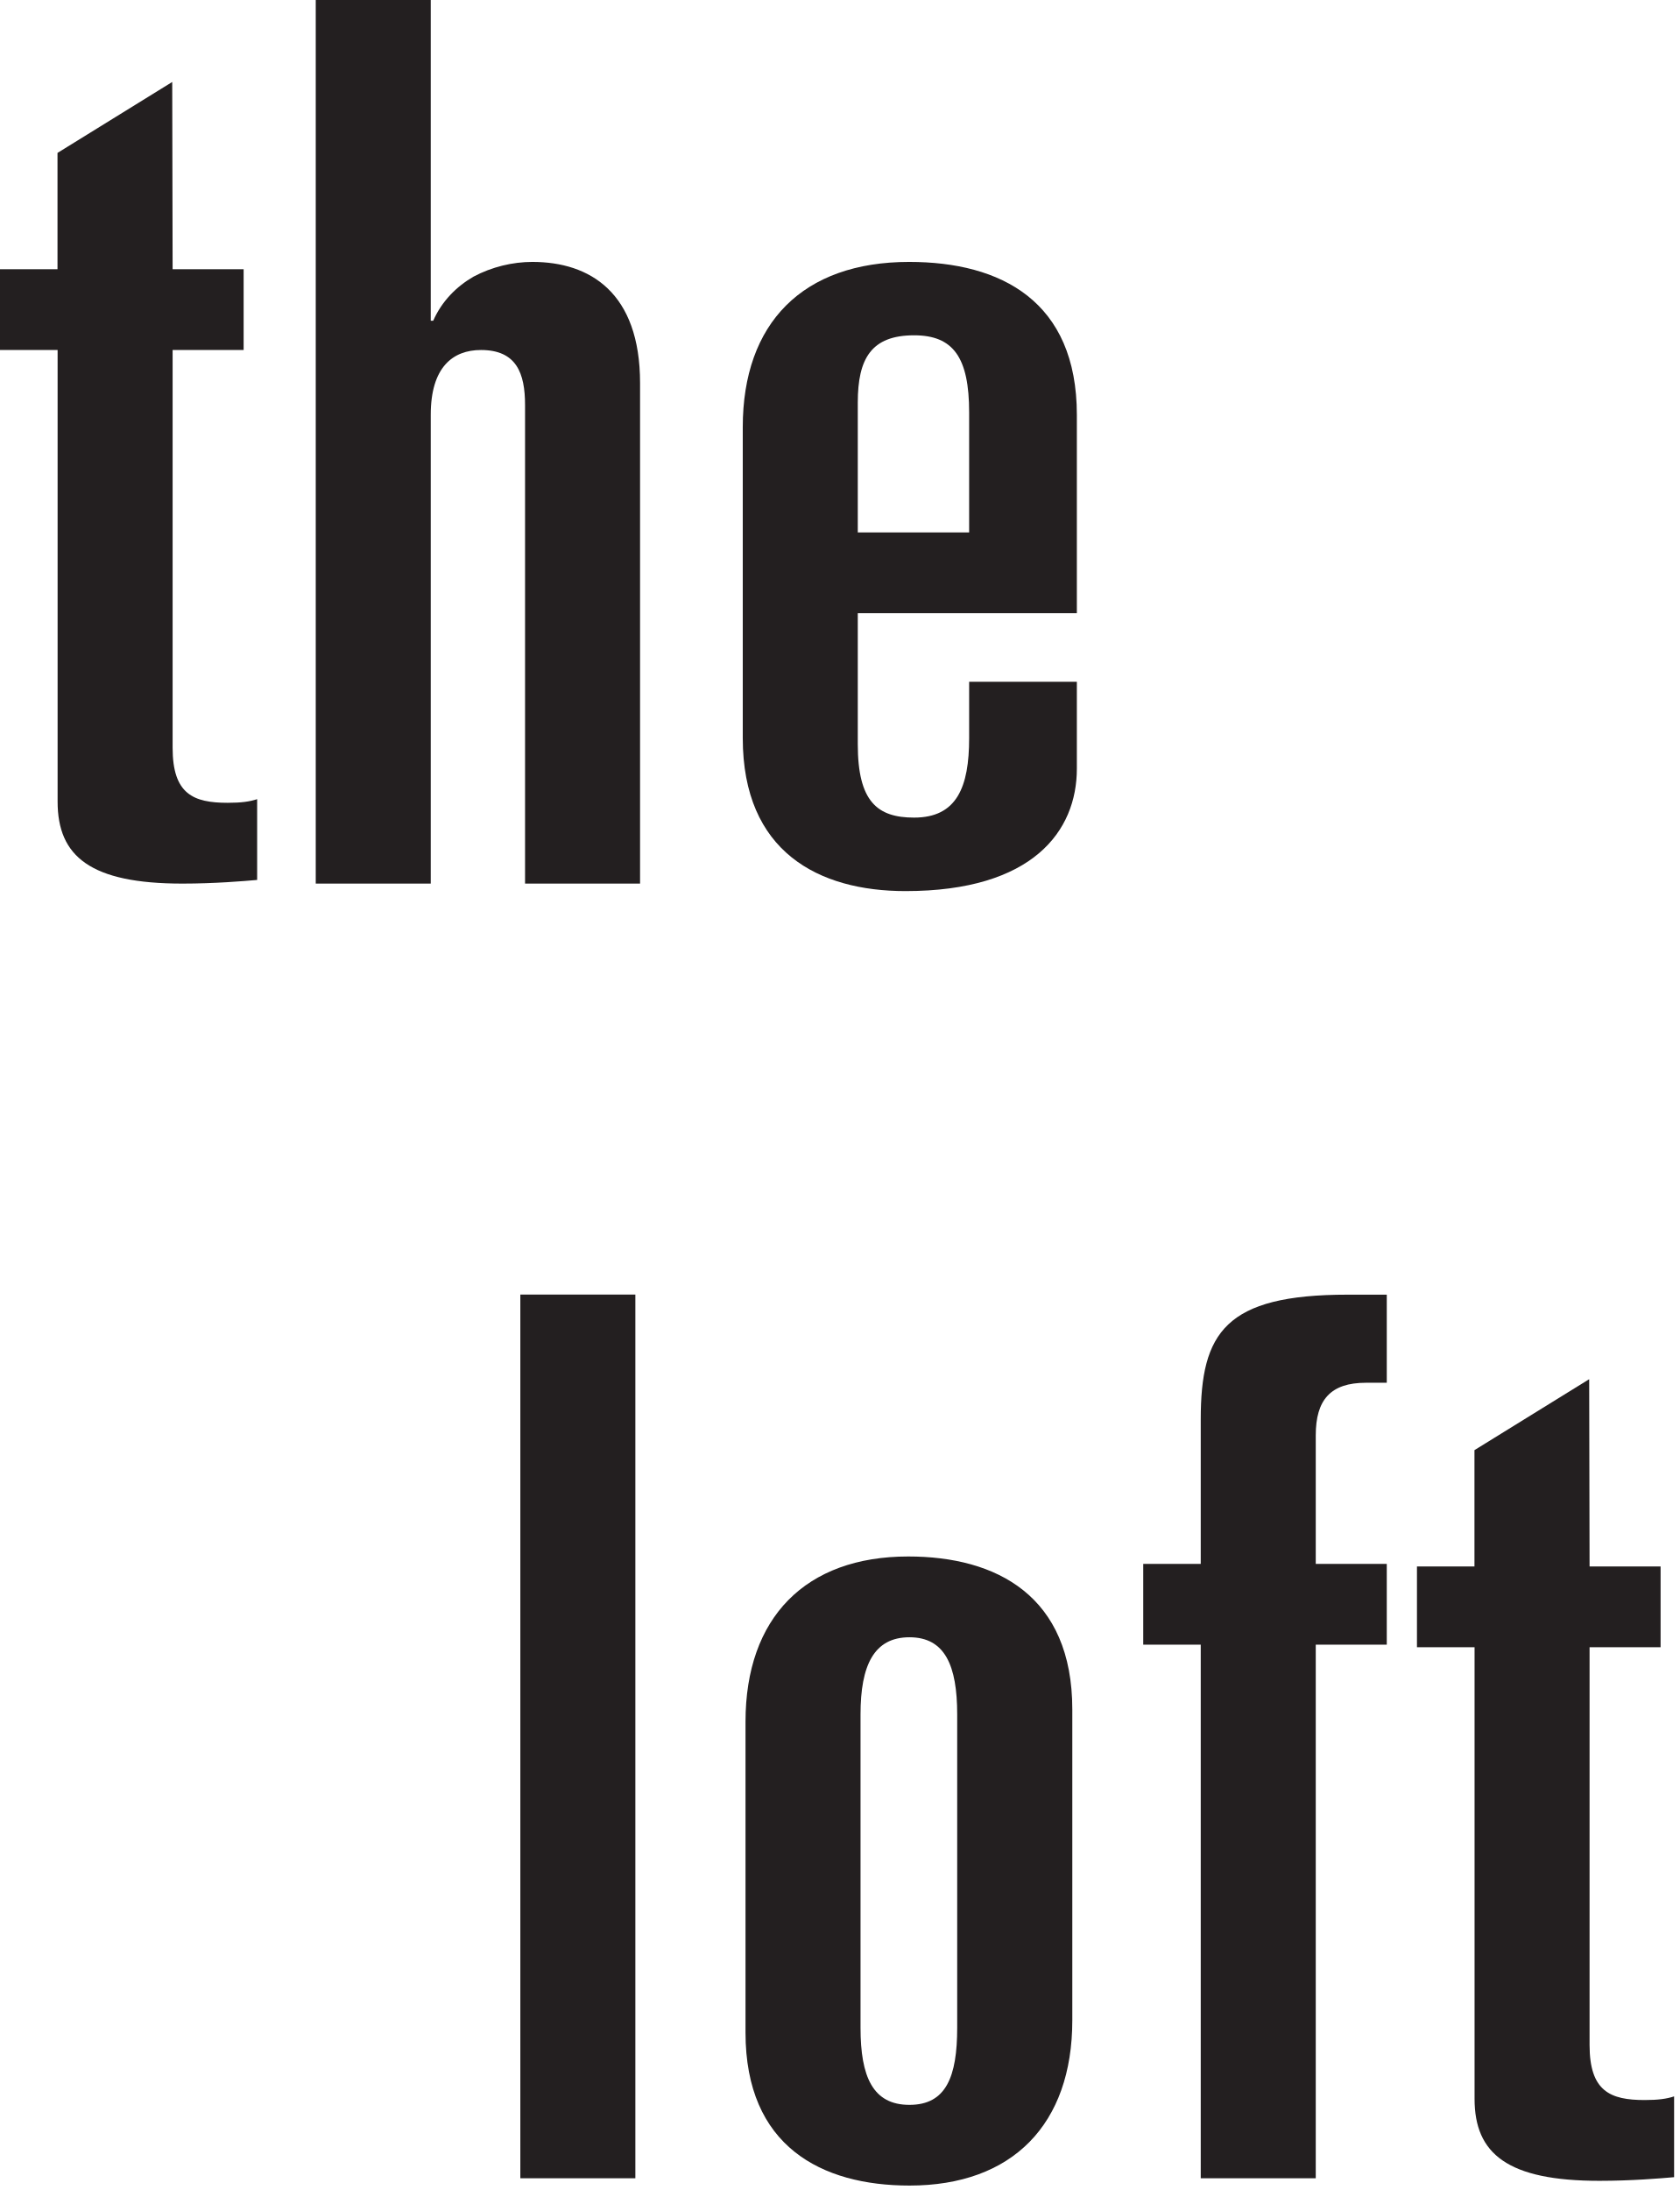
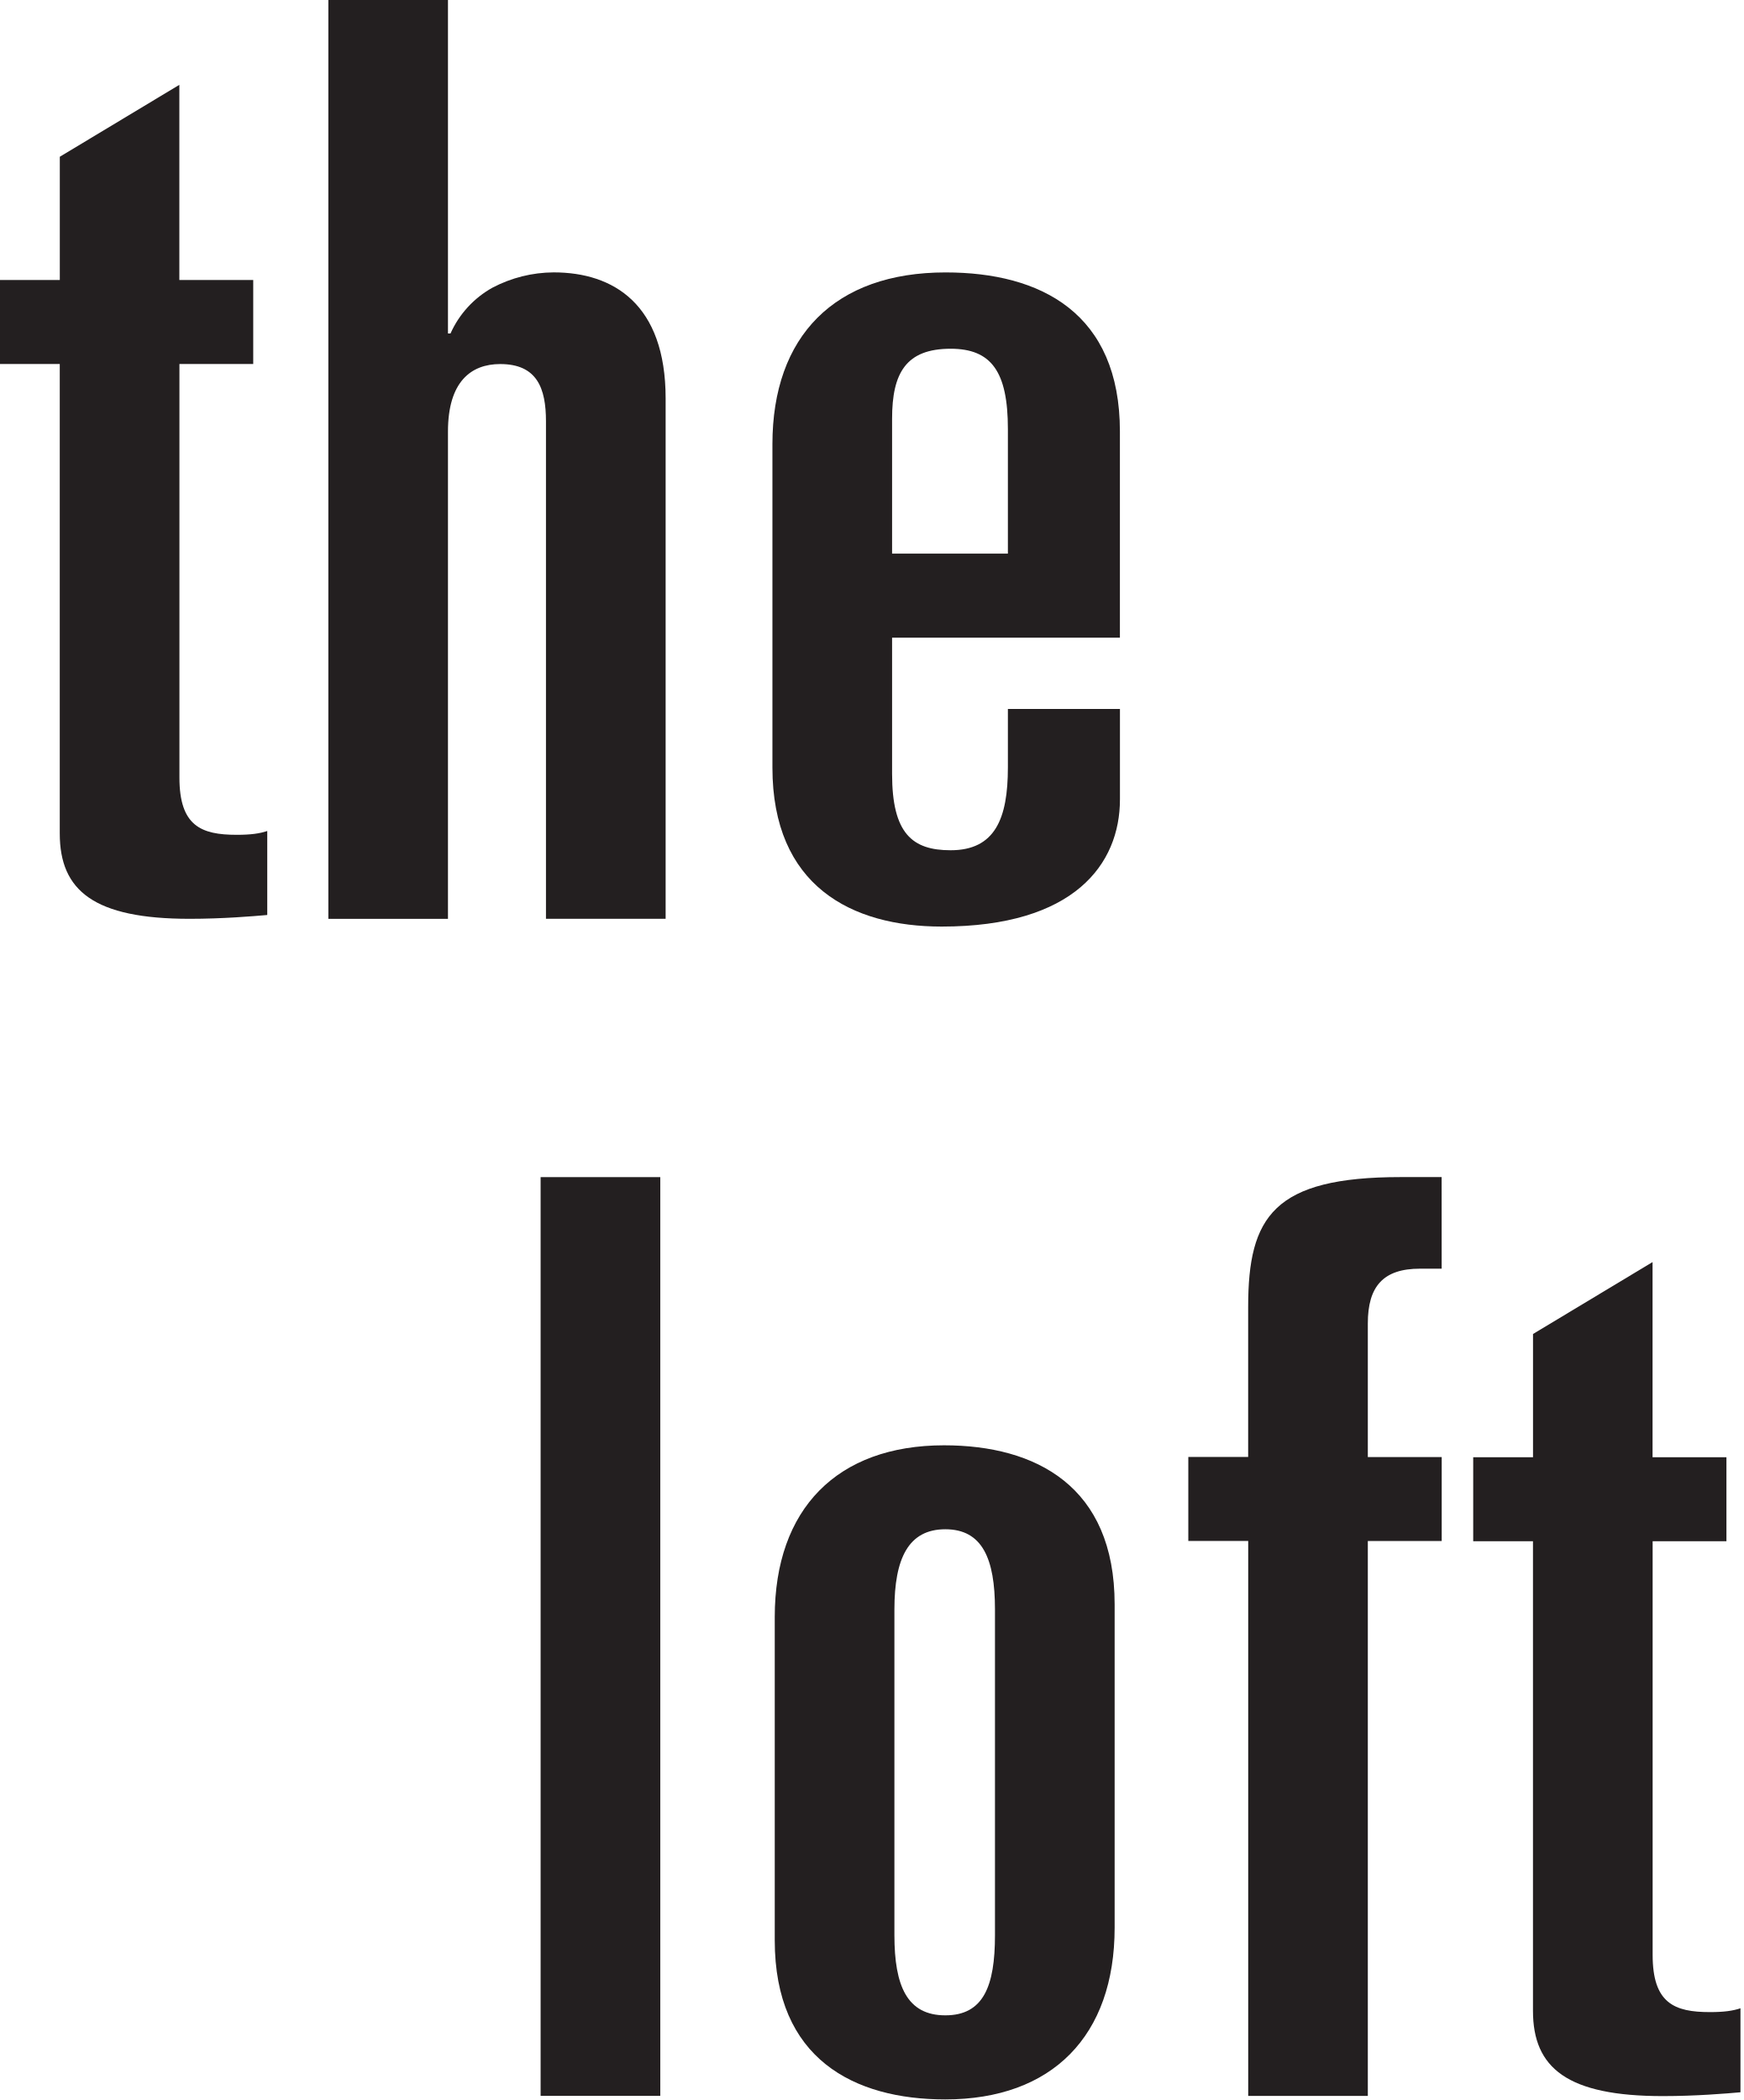
- <svg xmlns="http://www.w3.org/2000/svg" width="227" height="296" viewBox="0 0 227 296" fill="#231F20">
-   <path d="M7.773 47.307H0V36.387H7.773V20.667L23.28 11.08L23.333 36.387H32.933V47.307H23.333V101.067C23.333 107.347 26.147 108.507 30.787 108.507C32.6 108.507 33.76 108.347 34.76 108.013V118.933C32.947 119.093 28.973 119.427 24.667 119.427C12.267 119.427 7.787 115.787 7.787 108.347V47.307H7.773Z" />
-   <path d="M42.68 0H58.226V43.347H58.56C59.72 40.707 61.706 38.72 64.013 37.387C66.493 36.067 69.306 35.4 71.96 35.4C79.733 35.4 86.52 39.533 86.52 51.773V119.427H70.973V54.747C70.973 50.44 69.813 47.307 65.013 47.307C61.213 47.307 58.226 49.627 58.226 56.067V119.427H42.68V0Z" />
-   <path d="M100.402 57.733C100.402 43.667 108.509 35.4 122.896 35.4C135.296 35.4 145.562 40.693 145.562 56.08V82.88H115.949V100.587C115.949 108.36 118.602 110.507 123.562 110.507C129.349 110.507 131.002 106.373 131.002 99.76V92.147H145.562V103.893C145.562 112.333 139.602 120.44 122.402 120.44C110.656 120.44 100.402 115.147 100.402 99.76V57.747V57.733ZM115.949 71.96H131.002V55.747C131.002 48.307 128.856 45.32 123.562 45.32C117.776 45.32 115.949 48.467 115.949 54.413V71.947V71.96Z" />
-   <path d="M70.336 174.973H85.883V294.413H70.336V174.973Z" />
-   <path d="M100.773 232.707C100.773 218.64 108.88 210.373 122.773 210.373C134.68 210.373 144.947 215.667 144.947 231.053V273.067C144.947 287.133 136.84 295.4 122.947 295.4C111.04 295.4 100.773 290.107 100.773 274.72V232.707ZM116.32 274.067C116.32 280.68 117.973 284.493 122.933 284.493C127.893 284.493 129.387 280.693 129.387 274.067V231.72C129.387 225.107 127.733 221.293 122.933 221.293C118.133 221.293 116.32 225.093 116.32 231.72V274.067Z" />
-   <path d="M162.308 222.293H154.535V211.373H162.308V191.853C162.308 180.107 165.615 174.987 182.162 174.987H187.455V186.893H184.642C179.842 186.893 177.855 189.213 177.855 194V211.373H187.455V222.293H177.855V294.413H162.308V222.293Z" />
-   <path d="M199.308 222.64H191.535V211.72H199.308V196L214.815 186.413L214.868 211.72H224.468V222.64H214.868V276.4C214.868 282.68 217.682 283.84 222.322 283.84C224.135 283.84 225.295 283.68 226.295 283.347V294.267C224.482 294.427 220.508 294.76 216.202 294.76C203.802 294.76 199.322 291.12 199.322 283.68V222.64H199.308Z" />
+ <svg xmlns="http://www.w3.org/2000/svg" width="420" height="506" viewBox="0 0 420 506" fill="#231F20">
+   <path fill-rule="evenodd" d="M227.45 348.25c22.08 0 41.1 9.81 41.1 38.33v77.9c0 26.06-15.04 41.38-40.8 41.38-22.07 0-41.09-9.81-41.09-38.33v-77.9c0-26.06 15.03-41.38 40.79-41.38m.3 20.23c-8.89 0-12.26 7.05-12.26 19.31v78.5c0 12.26 3.07 19.31 12.27 19.31s11.96-7.05 11.96-19.31v-78.5c0-12.26-3.07-19.31-11.96-19.31" />
+   <path d="M398.15 351.13h17.8v20.24h-17.78v99.65c0 11.65 5.2 13.8 13.8 13.8 3.37 0 5.52-.3 7.36-.92v20.24c-3.38.3-10.74.92-18.71.92-23 0-31.28-6.75-31.28-20.55V371.37h-14.4v-20.24h14.41v-29.7l28.8-17.33z" />
+   <path d="M159.08 505h-28.83V283.63h28.83z" />
+   <path d="M347.34 305.69h-5.21c-8.9 0-12.58 4.3-12.58 13.19v32.2h17.8v20.23h-17.8v133.7h-28.82V371.3H286.3v-20.24h14.42V314.9c0-21.77 6.13-31.28 36.8-31.28h9.81z" />
+   <path fill-rule="evenodd" d="M227.81 65.64c23 0 42.01 9.81 42.01 38.33v49.68h-54.89v32.82c0 14.4 4.9 18.4 14.1 18.4 10.74 0 13.8-7.67 13.8-19.94v-14.1h27v21.77c0 15.64-11.05 30.66-42.94 30.66-21.77 0-40.79-9.8-40.79-38.33v-77.9c0-26.07 15.03-41.39 41.71-41.39m1.23 18.39c-10.74 0-14.11 5.82-14.11 16.86v32.5h27.9v-30.04c0-13.8-3.98-19.32-13.8-19.32" />
+   <path d="M43.21 67.47h17.8V87.7H43.23v99.65c0 11.65 5.2 13.8 13.8 13.8 3.37 0 5.52-.3 7.36-.92v20.24c-3.38.3-10.74.92-18.71.92-23 0-31.28-6.75-31.28-20.55V87.71H0V67.47h14.41v-29.7l28.8-17.33z" />
+   <path d="M107.93 80.35h.61a23.7 23.7 0 0 1 10.12-11.04 32 32 0 0 1 14.72-3.68c14.42 0 26.99 7.66 26.99 30.36v125.4h-28.83V101.52c0-7.98-2.14-13.8-11.03-13.8-7.06 0-12.58 4.29-12.58 16.25V221.4H79.11V0h28.82z" />
</svg>
